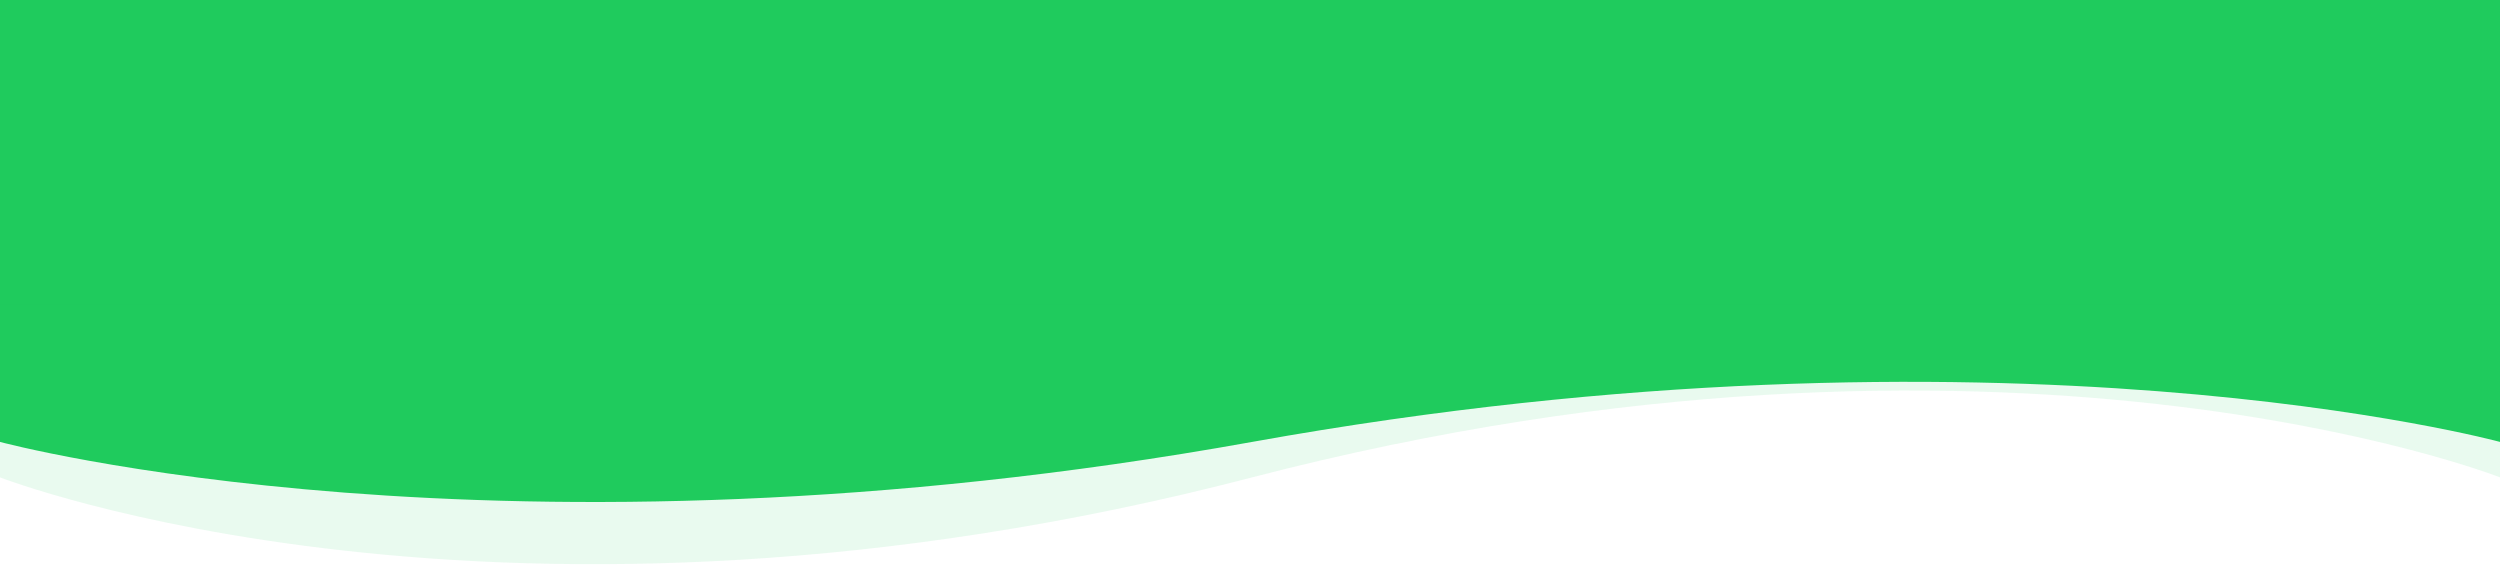
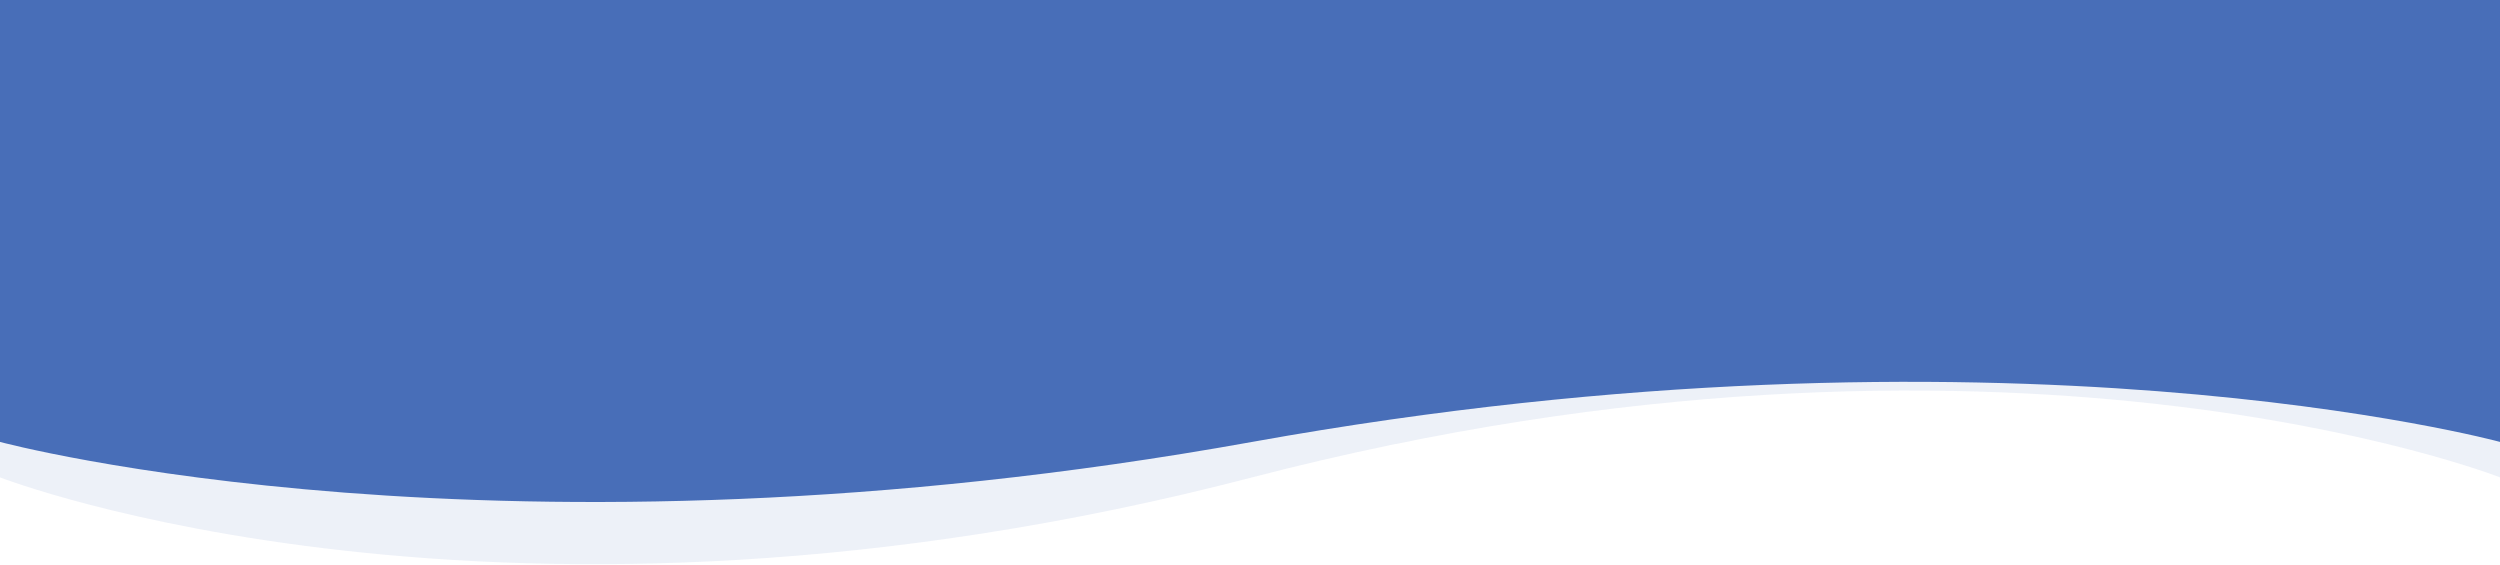
<svg xmlns="http://www.w3.org/2000/svg" width="1366" height="308.276" viewBox="0 0 1366 308.276">
  <defs>
-     <style>.a,.b{fill:#1fcb5d;}.b{opacity:0.1;}</style>
+     <style>.a,.b{fill:#486eb8;}.b{opacity:0.1;}</style>
  </defs>
  <g transform="translate(1366 1972.226) rotate(180)">
    <rect class="a" width="1366" height="176.628" transform="translate(1366 1972.226) rotate(180)" />
    <g transform="translate(1366 1805.944) rotate(180)">
      <path class="b" d="M0,94.553s273.78,106.742,684.163,0,681.838,0,681.838,0V0H0Z" transform="translate(0 0)" />
      <path class="a" d="M0,65.442s273.78,73.878,684.163,0,681.838,0,681.838,0V0H0Z" transform="translate(0 9.74)" />
    </g>
  </g>
</svg>
